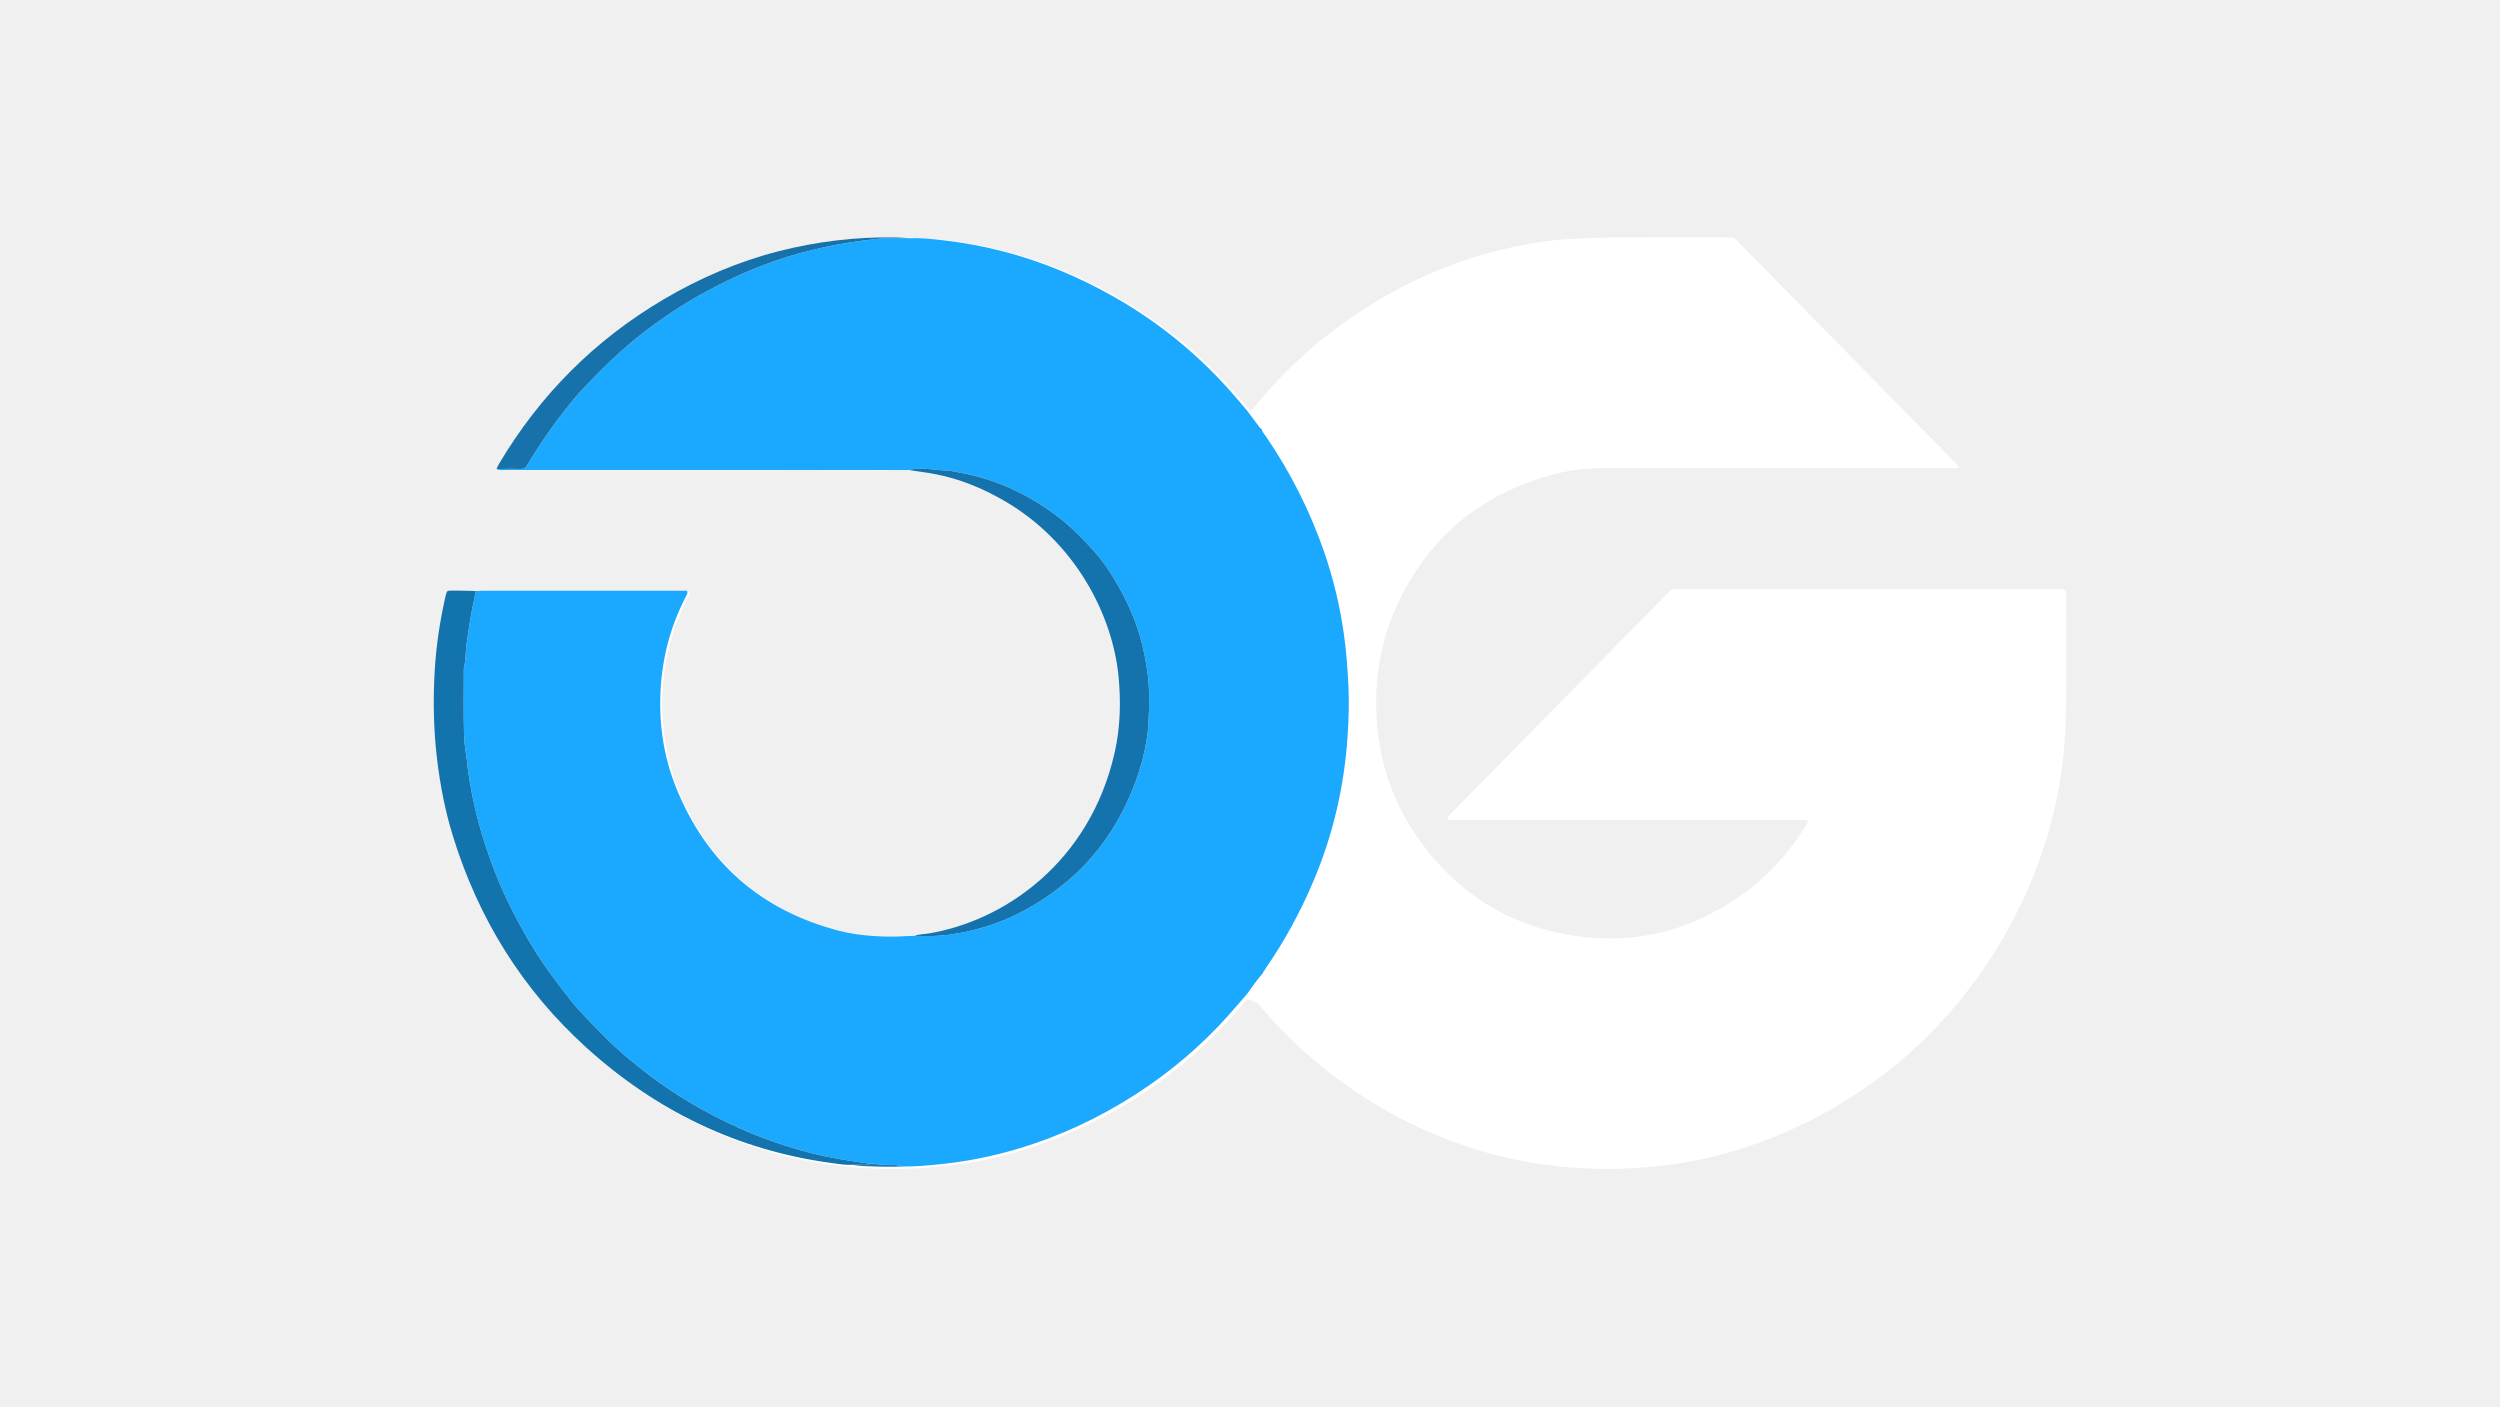
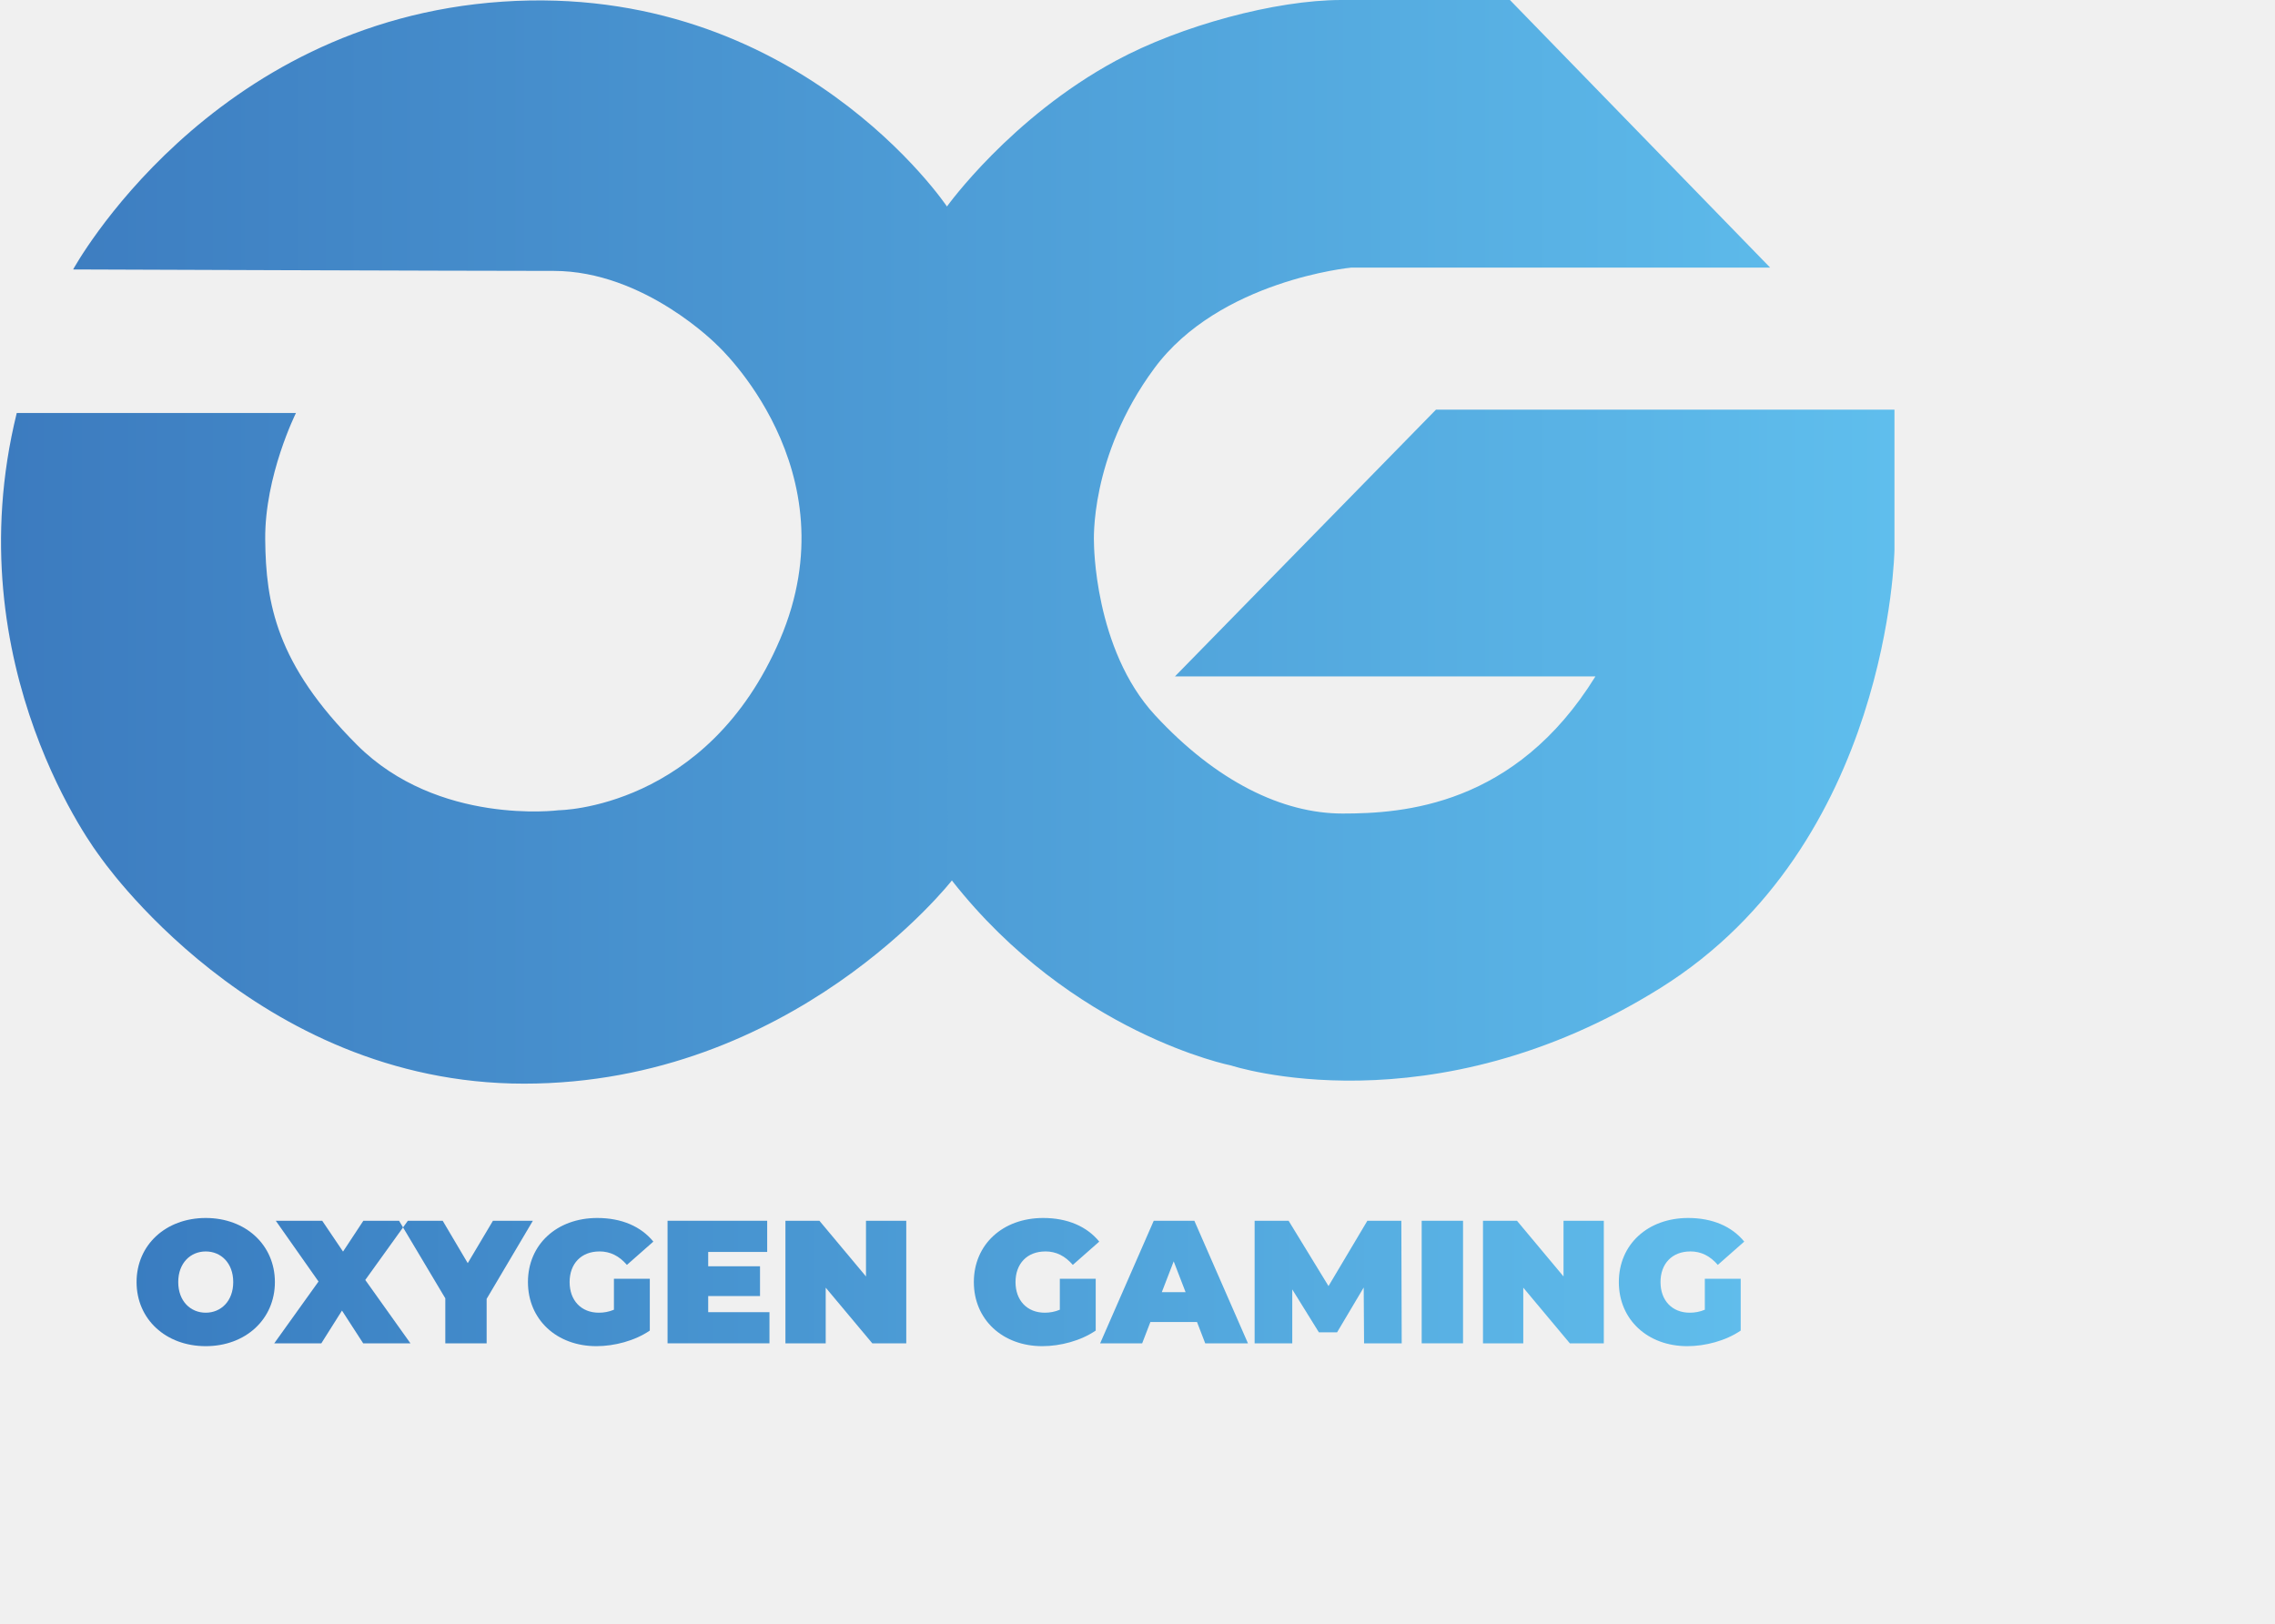
- <svg xmlns="http://www.w3.org/2000/svg" viewBox="0 0 2560 1440">
+ <svg xmlns="http://www.w3.org/2000/svg" xmlns:xlink="http://www.w3.org/1999/xlink" id="Capa_3" data-name="Capa 3" viewBox="0 0 688.47 491.36">
  <defs>
-     <clipPath id="a" clipPathUnits="userSpaceOnUse">
-       <path d="M0 1080h1920V0H0Z" />
-     </clipPath>
+     <style>
+       .cls-1 {
+         fill: url(#Degradado_sin_nombre_11-7);
+       }
+ 
+       .cls-2 {
+         fill: url(#Degradado_sin_nombre_11-5);
+       }
+ 
+       .cls-3 {
+         fill: url(#Degradado_sin_nombre_11-4);
+       }
+ 
+       .cls-4 {
+         fill: url(#Degradado_sin_nombre_11-9);
+       }
+ 
+       .cls-5 {
+         fill: url(#Degradado_sin_nombre_11);
+       }
+ 
+       .cls-6 {
+         fill: url(#Degradado_sin_nombre_11-3);
+       }
+ 
+       .cls-7 {
+         fill: url(#Degradado_sin_nombre_11-8);
+       }
+ 
+       .cls-8 {
+         fill: url(#Degradado_sin_nombre_11-11);
+       }
+ 
+       .cls-9 {
+         fill: url(#Degradado_sin_nombre_11-6);
+       }
+ 
+       .cls-10 {
+         fill: url(#Degradado_sin_nombre_16);
+       }
+ 
+       .cls-11 {
+         fill: url(#Degradado_sin_nombre_11-10);
+       }
+ 
+       .cls-12 {
+         fill: url(#Degradado_sin_nombre_11-12);
+       }
+ 
+       .cls-13 {
+         fill: url(#Degradado_sin_nombre_11-2);
+       }
+     </style>
+     <linearGradient id="Degradado_sin_nombre_16" data-name="Degradado sin nombre 16" x1=".3" y1="164" x2="573.32" y2="164" gradientUnits="userSpaceOnUse">
+       <stop offset="0" stop-color="#3c7bbf" />
+       <stop offset="1" stop-color="#5fbeed" />
+     </linearGradient>
+     <linearGradient id="Degradado_sin_nombre_11" data-name="Degradado sin nombre 11" x1="37.6" y1="388.06" x2="530.32" y2="388.06" gradientUnits="userSpaceOnUse">
+       <stop offset="0" stop-color="#397cc0" />
+       <stop offset="1" stop-color="#60bdec" />
+     </linearGradient>
+     <linearGradient id="Degradado_sin_nombre_11-2" data-name="Degradado sin nombre 11" x2="530.32" xlink:href="#Degradado_sin_nombre_11" />
+     <linearGradient id="Degradado_sin_nombre_11-3" data-name="Degradado sin nombre 11" x2="530.32" xlink:href="#Degradado_sin_nombre_11" />
+     <linearGradient id="Degradado_sin_nombre_11-4" data-name="Degradado sin nombre 11" x2="530.32" xlink:href="#Degradado_sin_nombre_11" />
+     <linearGradient id="Degradado_sin_nombre_11-5" data-name="Degradado sin nombre 11" x2="530.32" xlink:href="#Degradado_sin_nombre_11" />
+     <linearGradient id="Degradado_sin_nombre_11-6" data-name="Degradado sin nombre 11" x2="530.32" xlink:href="#Degradado_sin_nombre_11" />
+     <linearGradient id="Degradado_sin_nombre_11-7" data-name="Degradado sin nombre 11" x2="530.32" xlink:href="#Degradado_sin_nombre_11" />
+     <linearGradient id="Degradado_sin_nombre_11-8" data-name="Degradado sin nombre 11" x2="530.32" xlink:href="#Degradado_sin_nombre_11" />
+     <linearGradient id="Degradado_sin_nombre_11-9" data-name="Degradado sin nombre 11" x2="530.32" xlink:href="#Degradado_sin_nombre_11" />
+     <linearGradient id="Degradado_sin_nombre_11-10" data-name="Degradado sin nombre 11" x2="530.32" xlink:href="#Degradado_sin_nombre_11" />
+     <linearGradient id="Degradado_sin_nombre_11-11" data-name="Degradado sin nombre 11" x1="37.6" x2="530.32" xlink:href="#Degradado_sin_nombre_11" />
+     <linearGradient id="Degradado_sin_nombre_11-12" data-name="Degradado sin nombre 11" x1="37.6" x2="530.32" xlink:href="#Degradado_sin_nombre_11" />
  </defs>
-   <g clip-path="url(#a)" transform="matrix(1.33333 0 0 -1.33333 0 1440)">
-     <path d="M0 0c-47.035-56.78-105.759-95.345-175.784-116.206-18.952-5.647-38.325-9.197-57.986-11.218-16.657-1.713-33.338-2.35-50.062-1.752-62.008 2.219-119.378 20.122-171.78 53.713-76.152 48.816-127.131 117.366-153.473 204.791-5.393 17.898-8.739 36.257-10.982 54.844-2.728 22.612-3.131 45.283-1.831 67.974 1.135 19.825 3.986 39.437 8.679 58.743.22.905.532 1.787.87 2.906 1.337.167 2.599.444 3.866.461 4.318.057 8.638.024 12.957.024 53.708.001 107.415.001 161.122.001h6.42c1.371-1.792.249-2.888-.312-3.995-4.389-8.657-8.299-17.52-11.313-26.774-7.348-22.563-10.007-45.668-8.147-69.375 3.317-42.295 19.454-78.918 47.857-109.741 26.759-29.04 59.845-47.049 98.395-53.909 82.972-14.763 156.776 31.614 188.557 97.571 11.309 23.47 17.362 48.14 18.393 74.282 2.694 68.276-36.306 134.118-96.928 165.353-18.083 9.317-37.053 15.725-57.205 18.109-8 .946-16.103 1.348-24.161 1.375-40.186.135-80.373.063-120.559.063h-180.098c-.952 2.088.413 3.204 1.125 4.418 9.239 15.762 19.577 30.75 31.191 44.798 46.698 56.485 104.902 95.212 174.493 116.207 18.57 5.602 37.574 9.078 56.84 11.239 19.281 2.162 38.602 2.673 57.936 1.689 48.278-2.457 94.021-14.815 137.244-36.85 44.586-22.729 82.982-53.369 114.905-92.34.944-1.152 1.961-2.241 3.123-3.563 2.076 1.066 3.085 2.95 4.35 4.485 16.945 20.563 35.847 39.059 56.885 55.252 39.088 30.087 82.227 51.712 129.946 63.608 18.263 4.553 36.783 7.621 55.57 8.712 10.303.599 20.63.995 30.95 1.044 29.106.137 58.214.048 87.32.048h6.306c57.508-58.528 114.943-116.981 172.356-175.458.174-.177.022-.685.022-1.455-.66-.081-1.345-.226-2.033-.241-1.877-.038-3.755-.027-5.633-.027-88.189-.001-176.378-.033-264.568.031-13.969.01-27.912-1.722-41.373-5.516-55.052-15.515-94.902-49.365-118.577-102.373-10.313-23.091-14.986-47.428-14.924-72.78.114-46.082 15.51-86.334 45.491-120.59 26.851-30.68 60.684-49.655 100.415-56.885 36.388-6.622 71.915-2.839 105.628 13.201 32.215 15.326 58.216 38.127 77.418 68.698 1.07 1.702 2.551 3.274 2.648 5.762-5.958.669-11.753.232-17.53.311-5.821.079-11.643.018-17.464.018H188.674c-5.634 0-11.268-.003-16.902 0-5.05.004-10.101-.013-15.601.01-1.211.005-1.942 1.464-1.147 2.393.004.005.008.01.012.014.994 1.141 2.089 2.192 3.151 3.271 54.431 55.314 108.868 110.622 163.281 165.953 1.721 1.751 3.214 3.735 5.327 5.087.166.084.325.187.499.245.176.059.367.104.552.104 99.15.037 198.3.069 297.452.099.75.001 1.502-.01 2.252-.051.372-.02.745-.099 1.105-.198.164-.045.297-.203.832-.592.083-.766.303-1.853.303-2.94-.011-31.284.409-62.576-.173-93.849-.996-53.489-13.917-103.99-38.041-151.605C540.532-34.125 455.047-92.273 372.371-116.25c-18.993-5.508-38.328-9.221-57.996-11.173-11.781-1.17-23.575-1.915-35.416-1.965-68.286-.289-131.181 18.368-188.835 55.43C59.748-54.433 32.938-30.727 9.631-2.93 7.81-.758 1.068 1.289 0 0" style="fill:#fff;fill-opacity:1;fill-rule:nonzero;stroke:none" transform="translate(956.9443 311.6621)" />
-     <path d="M0 0c-4.705-5.414-9.358-10.875-14.122-16.233-21.219-23.87-45.331-44.262-72.086-61.409-28.178-18.058-58.177-32.108-90.196-41.601-18.177-5.389-36.658-9.221-55.489-11.364-10.984-1.251-21.972-2.262-33.012-2.222-2.736 1.198-5.65 1.202-8.579 1.233-3.122.033-6.303-.132-9.346.422-2.564.467-5.068.769-7.647.638-7.404.905-14.754 2.147-22.117 3.348-14.232 2.32-28.137 5.871-41.858 10.271-11.955 3.835-23.707 8.185-35.191 13.336-12.86 5.769-25.377 12.21-37.52 19.365-11.649 6.864-22.876 14.426-33.626 22.684-11.492 8.828-22.652 18.062-32.857 28.428-5.167 5.25-10.389 10.447-15.428 15.82-3.867 4.125-7.692 8.324-11.173 12.782-5.572 7.136-11.1 14.304-16.374 21.689-11.575 16.21-21.47 33.426-30.257 51.283-4.002 8.133-7.66 16.475-10.971 24.972-9.944 25.522-17.214 51.72-20.814 78.964-.447 3.384-.625 6.803-1.218 10.152-1.127 6.363-1.624 12.82-1.782 19.216-.371 15.027-.12 30.068-.106 45.103.001 1.331-.111 2.718.207 3.98 1.355 5.374 1.125 10.928 1.754 16.376.783 6.788 1.907 13.504 3.019 20.221 1.206 7.284 2.825 14.498 4.264 21.742 1.868.07 3.736.201 5.604.202 50.201.011 100.403.009 150.604.009h5.948c.967-2.089-.298-3.295-.939-4.564-4.11-8.134-7.775-16.467-10.639-25.131-4.546-13.754-7.315-27.856-8.416-42.363-2.066-27.208 1.405-53.611 11.523-78.839 23.419-58.391 65.746-94.906 125.736-110.403 9.428-2.435 19.118-3.543 28.879-4.076 7.69-.419 15.338-.4 23.005.153 1.86.134 3.734.066 5.603.091 1.685.002 3.371.072 5.051-.004 10.693-.487 21.316.528 31.748 2.632 14.496 2.923 28.578 7.419 41.894 14.063 14.314 7.141 27.598 15.856 39.823 26.347 8.339 7.156 15.862 15.042 22.64 23.639 9.375 11.893 17.051 24.876 23.306 38.769 4.37 9.709 7.9 19.675 10.595 29.962 2.499 9.541 4.21 19.314 4.659 29.104.564 12.294.926 24.641-.703 36.979-1.344 10.184-3.325 20.168-6.235 29.977-4.399 14.828-11.106 28.611-18.935 41.826-4.725 7.974-10.007 15.638-16.215 22.478-7.092 7.814-14.395 15.431-22.541 22.211-10.035 8.352-20.852 15.407-32.348 21.392-13.69 7.127-28.072 12.439-43.165 15.534-5.464 1.12-10.945 2.394-16.566 2.589-2.799.097-5.566.455-8.346.762-5.939.656-11.949.571-17.925.051-.329-.028-.631-.375-.945-.574-6.355.04-12.71.114-19.065.114-64.175.009-128.351.011-192.527.004-32.743-.004-65.486-.038-98.229-.021-2.026.002-4.123-.453-6.078.534 1.299.103 2.598.286 3.897.296 4.683.039 9.367.078 14.048-.007 2.094-.037 3.479.684 4.55 2.588 1.948 3.459 4.083 6.814 6.22 10.161 7.023 10.999 14.449 21.713 22.53 31.937 4.093 5.179 8.209 10.371 12.694 15.193 15.435 16.59 31.587 32.385 49.623 46.126 14.245 10.853 29.125 20.675 44.769 29.257 12.18 6.682 24.637 12.831 37.53 18.031 12.166 4.906 24.476 9.334 37.157 12.678 12.279 3.239 24.63 6.007 37.2 7.937 7.371 1.131 14.774 2.155 22.159 2.892 8.162.815 16.453.305 24.688.372 8.45.378 16.834-.631 25.187-1.587 15.432-1.766 30.697-4.574 45.769-8.468 30.29-7.825 58.887-19.869 86.091-35.406 31.734-18.124 60.022-40.729 84.83-67.79 5.609-6.117 10.894-12.54 16.327-18.82 3.294-4.412 6.577-8.837 9.904-13.227.43-.568 1.093-.954 1.649-1.425.336-2.195 1.944-3.649 3.1-5.343 18.648-27.332 33.563-56.617 44.468-87.976 7.243-20.831 12.414-42.183 15.476-64.076 1.845-13.187 2.832-26.417 3.472-39.715.614-12.761.214-25.489-.617-38.177-2.516-38.413-10.988-75.456-25.909-110.905-10.036-23.841-22.264-46.455-36.944-67.687-.964-1.396-1.795-2.886-2.686-4.334C7.295 10.379 3.608 5.221 0 0" style="fill:#1aa9ff;fill-opacity:1;fill-rule:nonzero;stroke:none" transform="translate(957.9771 316.9238)" />
-     <path d="M0 0c-1.439-7.244-3.059-14.458-4.264-21.742-1.112-6.717-2.236-13.433-3.019-20.22-.629-5.449-.399-11.002-1.754-16.377-.318-1.262-.206-2.649-.207-3.979-.014-15.036-.265-30.077.106-45.103.158-6.397.655-12.854 1.782-19.217.593-3.349.771-6.768 1.218-10.152 3.6-27.244 10.87-53.442 20.814-78.963 3.311-8.497 6.969-16.84 10.971-24.973 8.787-17.857 18.682-35.072 30.257-51.282 5.274-7.386 10.802-14.554 16.374-21.69 3.481-4.458 7.305-8.657 11.173-12.782 5.039-5.373 10.26-10.57 15.427-15.819 10.205-10.367 21.366-19.601 32.858-28.429 10.75-8.258 21.977-15.819 33.626-22.684 12.143-7.155 24.659-13.595 37.52-19.365 11.484-5.151 23.236-9.501 35.191-13.336 13.72-4.4 27.626-7.951 41.858-10.271 7.362-1.2 14.713-2.443 22.118-3.347-.818-.996-1.947-.987-3.077-.984-3.366.008-6.731.015-10.097.023-5.467-.313-10.842.709-16.202 1.44-71.534 9.748-133.936 39.803-187.633 88.407-49.094 44.437-83.021 99.012-102.679 162.723-5.89 19.093-9.703 38.644-12.098 58.51-2.764 22.931-3.21 45.911-1.824 68.927 1.133 18.817 3.914 37.421 8.084 55.801.21.926.444 1.848.699 2.762.581 2.087.845 2.332 3.14 2.401 2.245.067 4.495.054 6.742.015C-8.597.219-4.299.101 0 0" style="fill:#1373ac;fill-opacity:1;fill-rule:nonzero;stroke:none" transform="translate(365.4521 626.1196)" />
-     <path d="M0 0c.314.199.616.545.944.574 5.976.52 11.987.605 17.926-.052 2.78-.307 5.547-.664 8.345-.761 5.621-.195 11.102-1.469 16.567-2.59 15.093-3.094 29.475-8.406 43.164-15.533 11.496-5.985 22.314-13.04 32.349-21.392 8.145-6.78 15.449-14.397 22.54-22.211 6.208-6.841 11.491-14.504 16.215-22.478 7.83-13.215 14.536-26.998 18.936-41.827 2.91-9.808 4.891-19.792 6.235-29.976 1.629-12.338 1.267-24.685.703-36.979-.449-9.79-2.16-19.564-4.659-29.105-2.695-10.287-6.225-20.253-10.596-29.962-6.254-13.892-13.93-26.875-23.306-38.768-6.777-8.597-14.301-16.483-22.639-23.64-12.225-10.49-25.51-19.205-39.824-26.346-13.315-6.644-27.398-11.14-41.894-14.063-10.432-2.104-21.054-3.119-31.748-2.633-1.679.076-3.365.007-5.05.005 3.521 1.509 7.35 1.311 11.023 1.927 58.291 9.778 123.612 54.784 142.663 138.808 4.361 19.235 4.878 38.759 3.007 58.424-4.437 46.637-32.88 103.642-88.633 135.525C56.003-13.752 38.89-6.735 20.528-3.14 13.739-1.81 6.846-1.03 0 0" style="fill:#1472ac;fill-opacity:1;fill-rule:nonzero;stroke:none" transform="translate(698.1523 718.936)" />
-     <path d="M0 0c-8.235-.067-16.526.443-24.688-.372-7.386-.737-14.789-1.76-22.16-2.892-12.569-1.929-24.92-4.698-37.199-7.937-12.681-3.344-24.992-7.771-37.158-12.677-12.893-5.2-25.349-11.349-37.529-18.031-15.644-8.582-30.525-18.404-44.769-29.257-18.037-13.741-34.188-29.536-49.623-46.127-4.485-4.821-8.602-10.013-12.694-15.192-8.081-10.225-15.508-20.938-22.53-31.938-2.137-3.347-4.272-6.701-6.22-10.161-1.071-1.903-2.456-2.625-4.55-2.587-4.681.085-9.365.045-14.048.007-1.3-.011-2.599-.193-3.897-.297-.468-.088-.935.173-.79.536.482 1.212 1.037 2.411 1.701 3.531 31.475 53.099 73.609 95.233 126.348 126.369 27.823 16.426 57.223 29.058 88.484 37.067C-71.923-2.427-42.064 1.104-11.755.671-7.834.615-3.918.231 0 0" style="fill:#1772ac;fill-opacity:1;fill-rule:nonzero;stroke:none" transform="translate(699.3184 897.0273)" />
-     <path d="M0 0c3.365-.008 6.731-.015 10.097-.023 1.129-.003 2.259-.012 3.076.984 2.578.13 5.083-.172 7.646-.639 3.044-.553 6.224-.389 9.347-.422 2.929-.031 5.843-.035 8.579-1.233-10.191-.338-20.354-.134-30.51.37C5.481-.826 2.744-.331 0 0" style="fill:#1f7bb3;fill-opacity:1;fill-rule:nonzero;stroke:none" transform="translate(654.3276 185.4277)" />
+   <path class="cls-10" d="M22.13,81.56S63.07,6.5,152.07,.5s134.5,62,134.5,62c0,0,19.25-26.88,51.13-44.13C357.3,7.76,386.07,0,405.94,0h51l78.75,81h-126.75s-39.88,3.75-59.63,30.5-18.25,52.75-18.25,52.75c0,0,0,32.25,18.5,52.25s38.5,29.75,56.75,29.75,52.25-2.25,76.5-41.5h-127.25l79-80.75h138.75v42.38s-1.25,89.13-70.75,132.63-130,23.5-130,23.5c0,0-48-9.5-84.5-56,0,0-48,61.5-129.5,61.5S30.07,259,30.07,259c0,0-44-57-25-134H89.57s-9.5,19-9.31,38.31c.19,19.31,3.31,37.69,27.81,62.19s61,19.75,61,19.75c0,0,45-.25,67-51.75s-19-89-19-89c0,0-22-22.5-49.5-22.5s-145.44-.44-145.44-.44Z" />
+   <g>
+     <path class="cls-5" d="M62.26,368.67c-12.08,0-20.93,8.16-20.93,19.4s8.85,19.4,20.93,19.4,20.93-8.16,20.93-19.4-8.85-19.4-20.93-19.4Zm0,28.67c-4.61,0-8.32-3.5-8.32-9.27s3.71-9.27,8.32-9.27,8.32,3.5,8.32,9.27-3.71,9.27-8.32,9.27Z" />
+     <polygon class="cls-13" points="109.96 369.51 103.81 378.84 97.51 369.51 83.46 369.51 96.39 387.9 82.99 406.61 97.24 406.61 103.49 396.7 109.91 406.61 124.21 406.61 110.54 387.43 121.97 371.53 120.77 369.51 109.96 369.51" />
+     <polygon class="cls-6" points="149.18 369.51 141.55 382.34 133.97 369.51 123.42 369.51 121.97 371.53 134.76 392.99 134.76 406.61 147.27 406.61 147.27 393.15 161.26 369.51 149.18 369.51" />
+     <path class="cls-3" d="M181.4,378.79c3.29,0,5.99,1.38,8.32,4.08l8-7.05c-3.76-4.61-9.64-7.15-16.96-7.15-12.24,0-20.99,8-20.99,19.4s8.74,19.4,20.72,19.4c5.46,0,11.66-1.64,16.16-4.72v-15.69h-10.86v9.38c-1.54,.64-3.02,.9-4.56,.9-5.35,0-8.85-3.71-8.85-9.27s3.5-9.27,9.01-9.27Z" />
+     <polygon class="cls-2" points="214.32 392.3 230 392.3 230 383.29 214.32 383.29 214.32 378.95 232.17 378.95 232.17 369.51 202.02 369.51 202.02 406.61 232.86 406.61 232.86 397.18 214.32 397.18 214.32 392.3" />
+     <polygon class="cls-9" points="262.07 386.37 247.97 369.51 237.69 369.51 237.69 406.61 249.88 406.61 249.88 389.76 263.98 406.61 274.26 406.61 274.26 369.51 262.07 369.51 262.07 386.37" />
+     <path class="cls-1" d="M316.34,378.79c3.29,0,5.99,1.38,8.32,4.08l8-7.05c-3.76-4.61-9.64-7.15-16.96-7.15-12.24,0-20.99,8-20.99,19.4s8.74,19.4,20.72,19.4c5.46,0,11.66-1.64,16.16-4.72v-15.69h-10.86v9.38c-1.54,.64-3.02,.9-4.56,.9-5.35,0-8.85-3.71-8.85-9.27s3.5-9.27,9.01-9.27Z" />
+     <path class="cls-7" d="M349.15,369.51l-16.22,37.1h12.72l2.49-6.46h14.1l2.49,6.46h12.93l-16.22-37.1h-12.29Zm2.44,21.62l3.6-9.33,3.6,9.33h-7.21Z" />
+     <polygon class="cls-4" points="413.8 369.51 402.04 389.28 389.96 369.51 379.68 369.51 379.68 406.61 391.07 406.61 391.07 390.29 399.12 403.27 404.64 403.27 412.69 389.71 412.8 406.61 424.19 406.61 424.08 369.51 413.8 369.51" />
+     <rect class="cls-11" x="430.24" y="369.51" width="12.51" height="37.1" />
+     <polygon class="cls-8" points="473.16 386.37 459.07 369.51 448.79 369.51 448.79 406.61 460.98 406.61 460.98 389.76 475.07 406.61 485.35 406.61 485.35 369.51 473.16 369.51 473.16 386.37" />
+     <path class="cls-12" d="M511.53,378.79c3.29,0,5.99,1.38,8.32,4.08l8-7.05c-3.76-4.61-9.64-7.15-16.96-7.15-12.24,0-20.99,8-20.99,19.4s8.74,19.4,20.72,19.4c5.46,0,11.66-1.64,16.16-4.72v-15.69h-10.86v9.38c-1.54,.64-3.02,.9-4.56,.9-5.35,0-8.85-3.71-8.85-9.27s3.5-9.27,9.01-9.27Z" />
  </g>
</svg>
